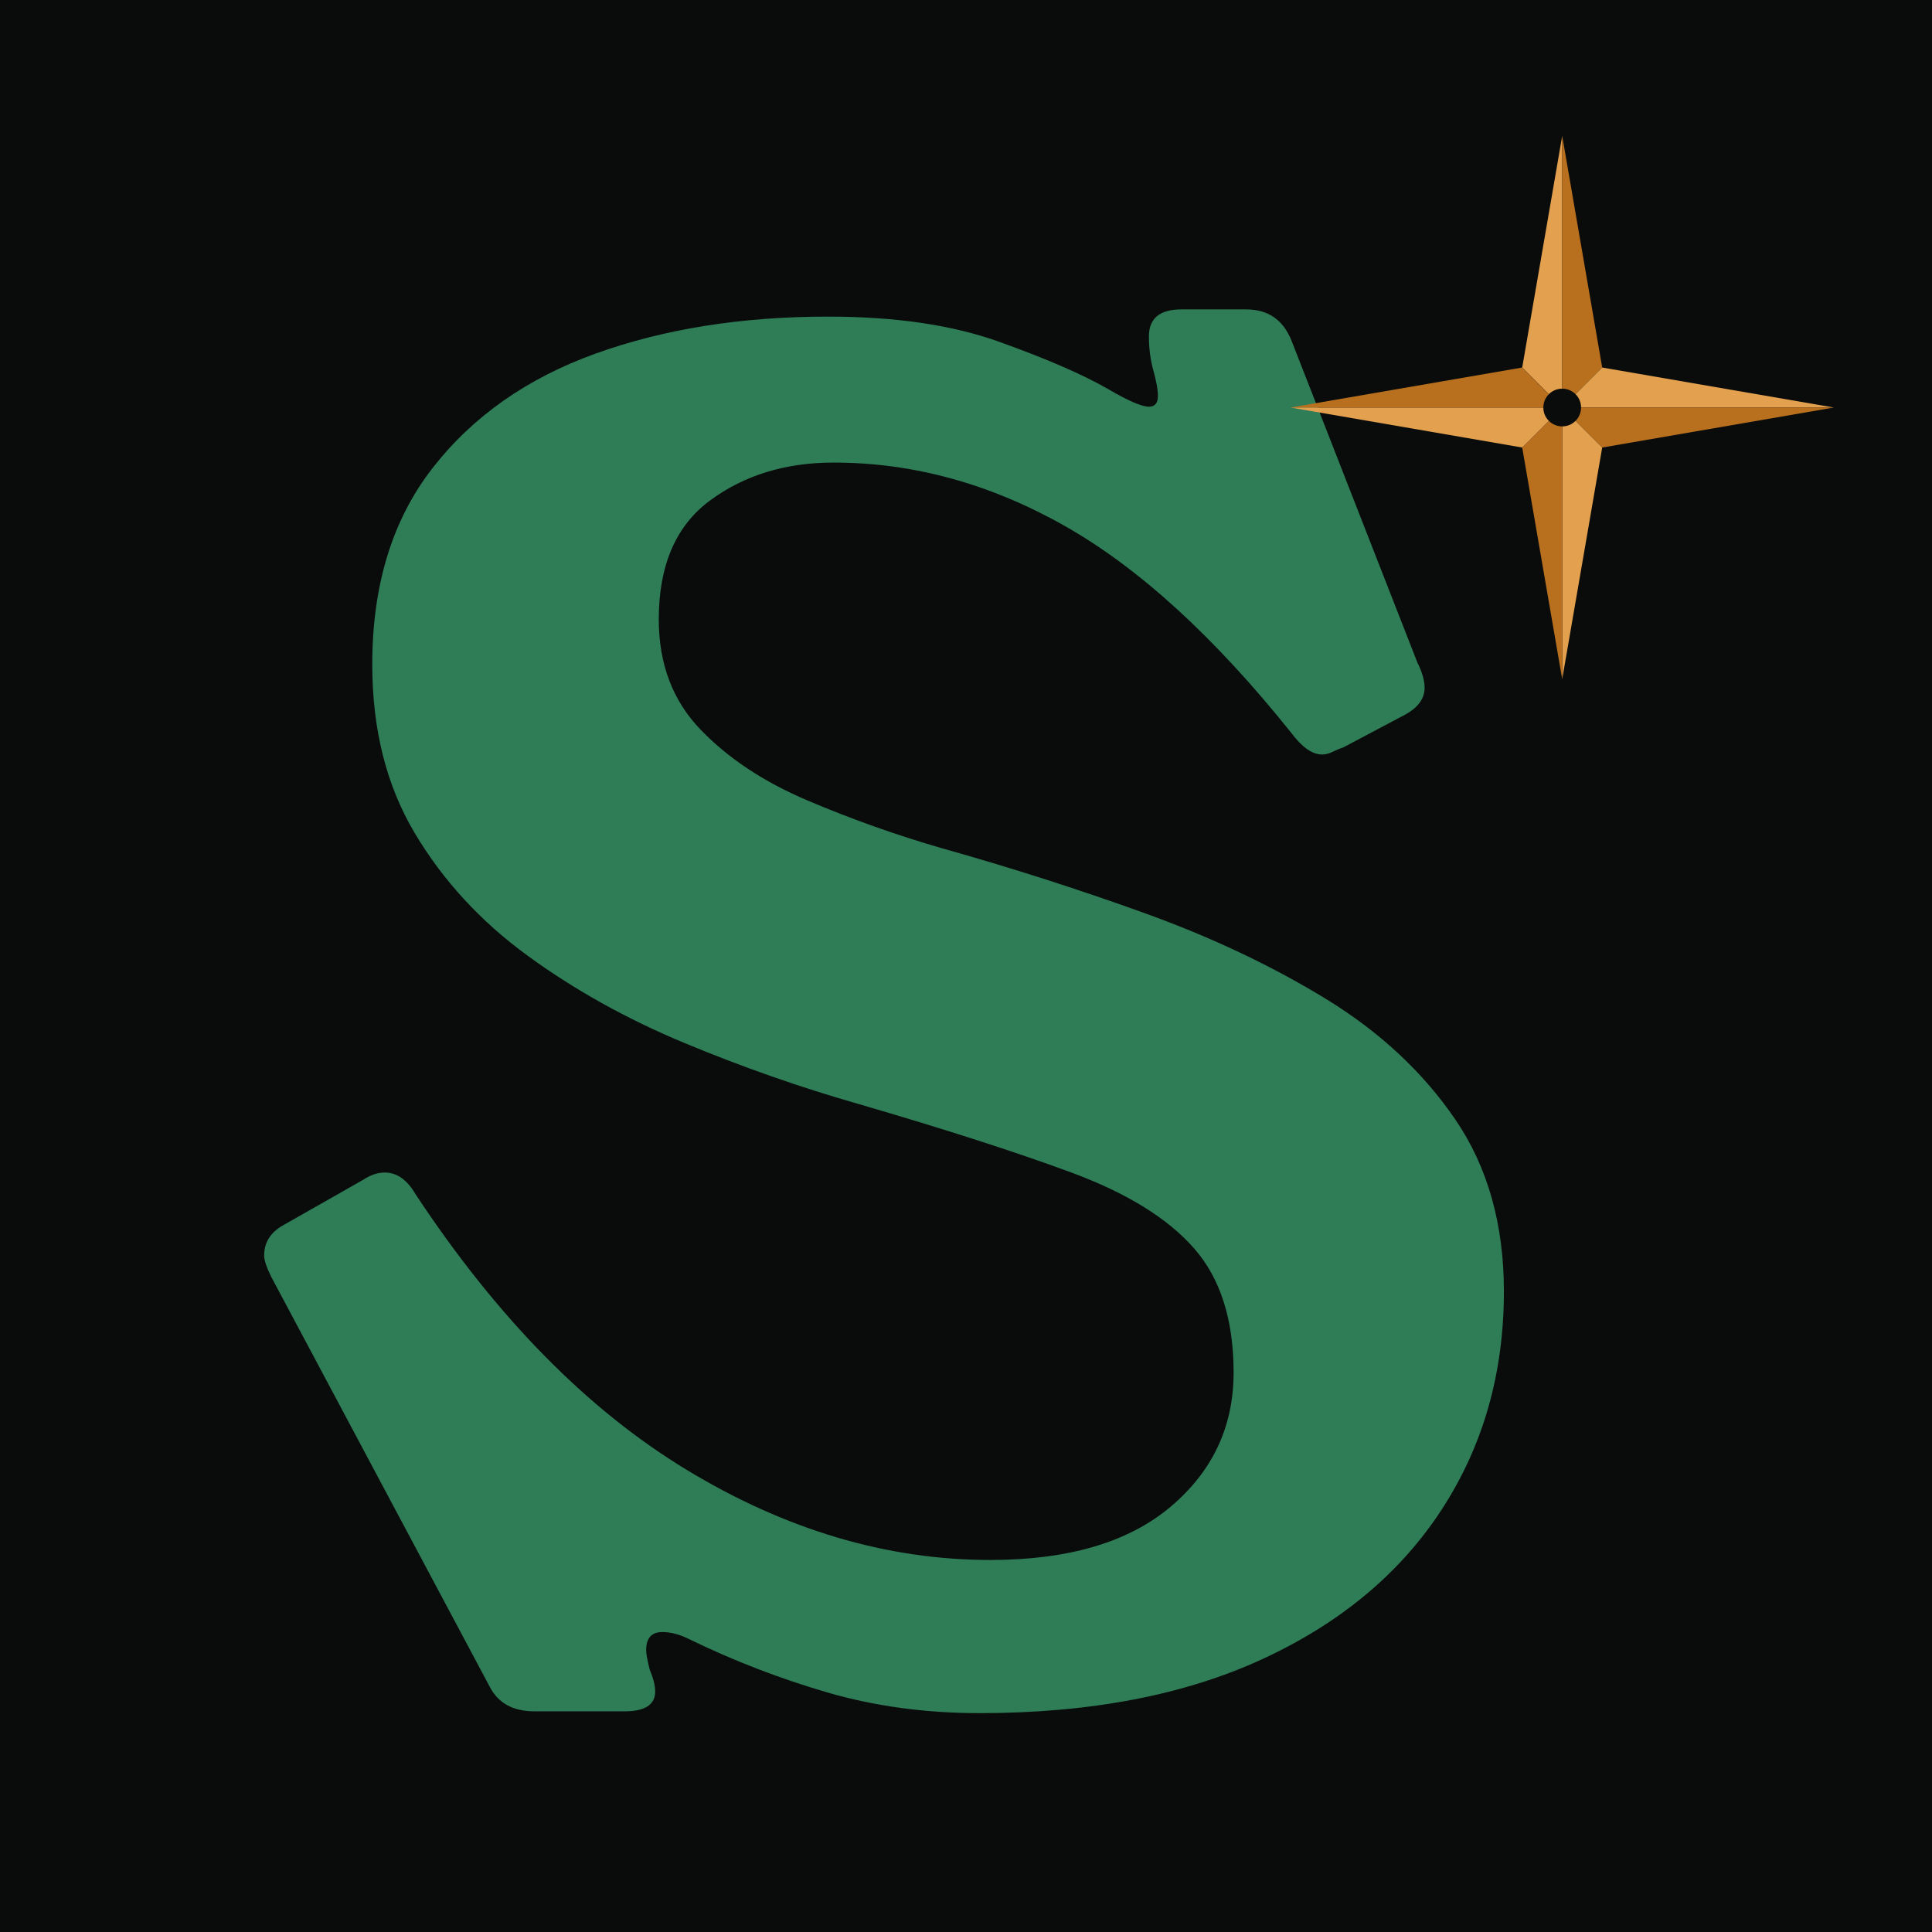
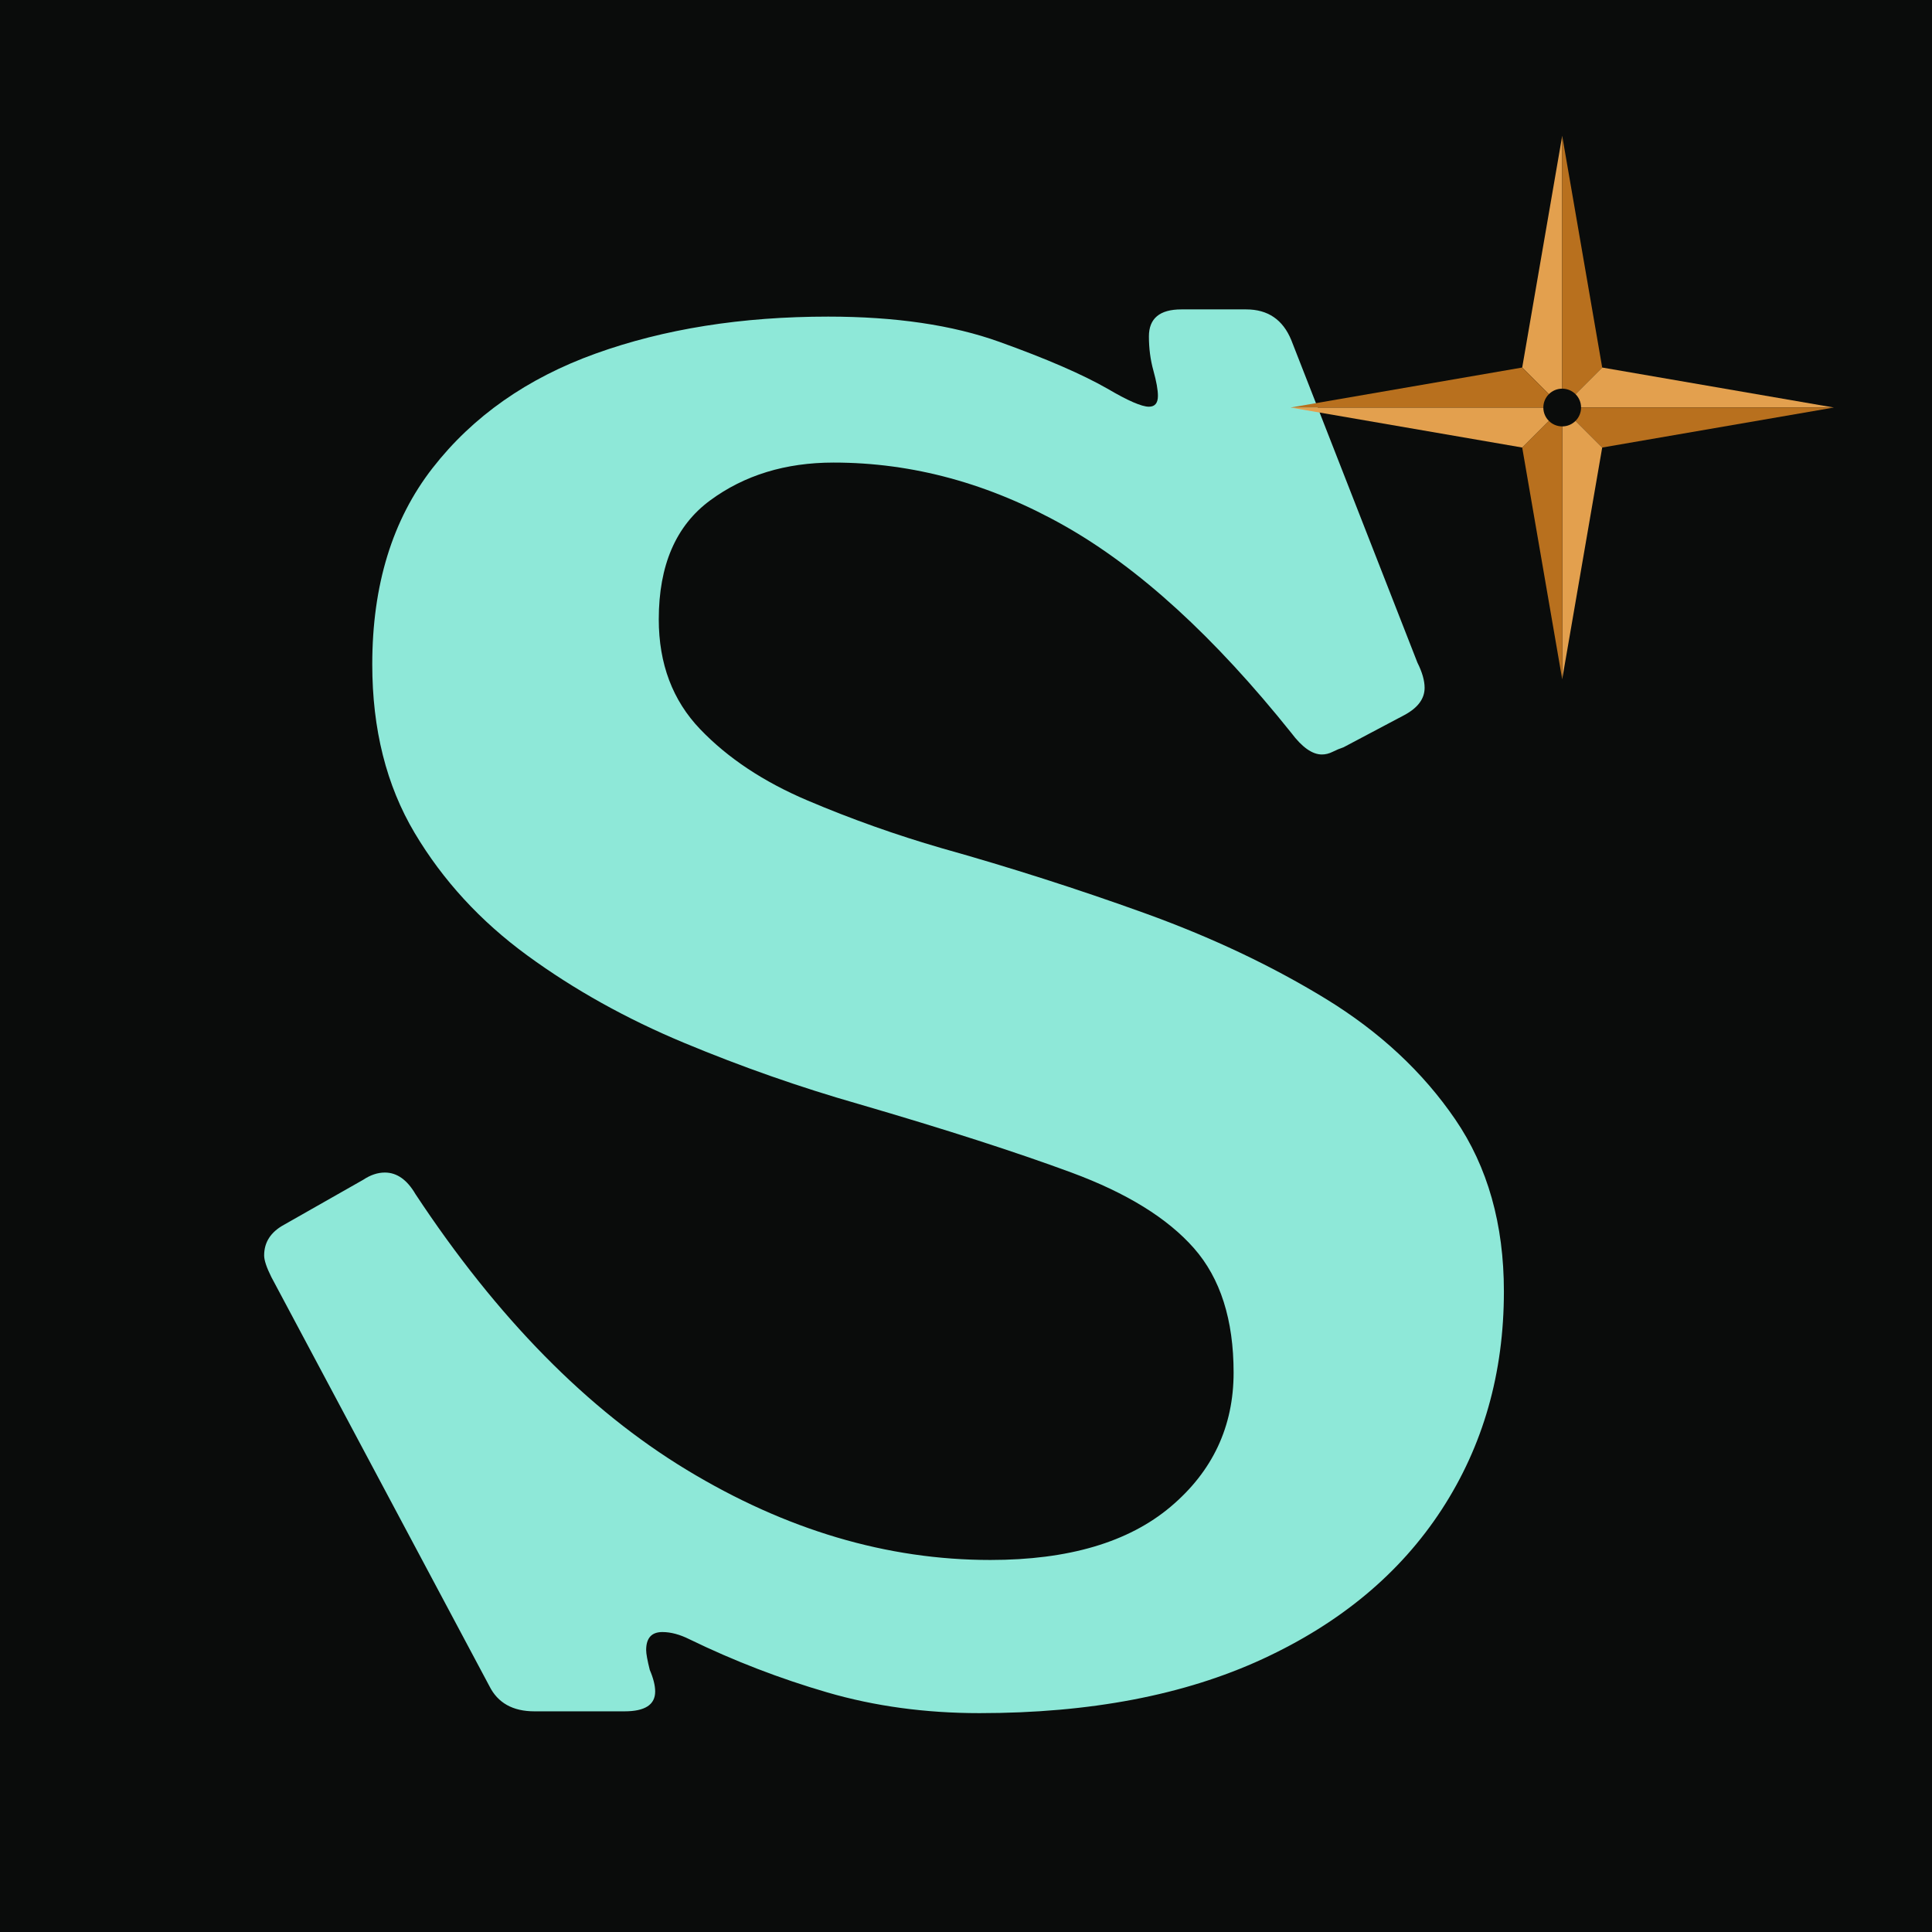
<svg xmlns="http://www.w3.org/2000/svg" id="ic" viewBox="0 0 512 512">
  <rect width="512" height="512" fill="#0A0C0B" />
-   <path transform="translate(60.45 447.79) scale(0.47754 -0.47754)" d="M619 523Q616 522 613.0 520.5Q610 519 607 519Q599 519 590 531Q526 611 464.0 646.0Q402 681 336 681Q296 681 267.5 660.0Q239 639 239 594Q239 557 262.0 533.0Q285 509 321.5 493.5Q358 478 396 467Q453 451 508.5 431.0Q564 411 609.0 383.5Q654 356 681.0 316.5Q708 277 708 221Q708 153 673.5 100.0Q639 47 574.0 17.0Q509 -13 417 -13Q372 -13 332.5 -1.5Q293 10 256 28Q248 32 241 32Q232 32 232 22Q232 19 234 11Q237 4 237 -1Q237 -12 220 -12H170Q152 -12 145 2L24 229Q20 237 20 241Q20 252 31 258L75 283Q78 285 81.0 286.0Q84 287 87 287Q97 287 104 275Q172 172 254.5 122.0Q337 72 423 72Q488 72 523.0 101.5Q558 131 558 176Q558 220 536.0 245.0Q514 270 468.0 287.0Q422 304 350 325Q301 339 253.0 359.0Q205 379 166.0 407.5Q127 436 103.5 475.5Q80 515 80 569Q80 635 113.5 678.0Q147 721 204.0 741.5Q261 762 333 762Q389 762 428.0 748.0Q467 734 488 722Q505 712 511 712Q516 712 516 718Q516 723 513.5 732.0Q511 741 511 751Q511 766 529 766H565Q583 766 590 749L660 570Q662 566 663.0 562.5Q664 559 664 556Q664 547 653 541Z" fill="#2E7D57" />
+   <path transform="translate(60.45 447.79) scale(0.47754 -0.47754)" d="M619 523Q616 522 613.0 520.5Q610 519 607 519Q599 519 590 531Q526 611 464.0 646.0Q402 681 336 681Q296 681 267.5 660.0Q239 639 239 594Q239 557 262.0 533.0Q285 509 321.5 493.5Q358 478 396 467Q453 451 508.5 431.0Q564 411 609.0 383.5Q654 356 681.0 316.5Q708 277 708 221Q708 153 673.5 100.0Q639 47 574.0 17.0Q509 -13 417 -13Q372 -13 332.5 -1.5Q293 10 256 28Q248 32 241 32Q232 32 232 22Q232 19 234 11Q237 4 237 -1Q237 -12 220 -12H170Q152 -12 145 2L24 229Q20 237 20 241Q20 252 31 258L75 283Q78 285 81.0 286.0Q84 287 87 287Q97 287 104 275Q172 172 254.5 122.0Q337 72 423 72Q488 72 523.0 101.5Q558 131 558 176Q558 220 536.0 245.0Q514 270 468.0 287.0Q422 304 350 325Q301 339 253.0 359.0Q205 379 166.0 407.5Q127 436 103.5 475.5Q80 515 80 569Q80 635 113.5 678.0Q147 721 204.0 741.5Q261 762 333 762Q389 762 428.0 748.0Q467 734 488 722Q505 712 511 712Q516 712 516 718Q516 723 513.5 732.0Q511 741 511 751Q511 766 529 766H565Q583 766 590 749L660 570Q662 566 663.0 562.5Q664 559 664 556Q664 547 653 541Z" fill="#8EE8D8" />
  <path d="M414.0 108.0L403.4 97.4L414.0 36.0Z" fill="#E3A04E" />
  <path d="M414.0 108.0L414.0 36.0L424.6 97.4Z" fill="#B8701E" />
  <path d="M414.0 108.0L424.6 97.4L486.0 108.0Z" fill="#E3A04E" />
  <path d="M414.0 108.0L486.0 108.0L424.6 118.6Z" fill="#B8701E" />
  <path d="M414.0 108.0L424.6 118.6L414.0 180.0Z" fill="#E3A04E" />
  <path d="M414.0 108.0L414.0 180.0L403.4 118.6Z" fill="#B8701E" />
  <path d="M414.0 108.0L403.4 118.6L342.0 108.0Z" fill="#E3A04E" />
  <path d="M414.0 108.0L342.0 108.0L403.4 97.4Z" fill="#B8701E" />
  <circle cx="414" cy="108" r="5" fill="#0A0C0B" />
</svg>
